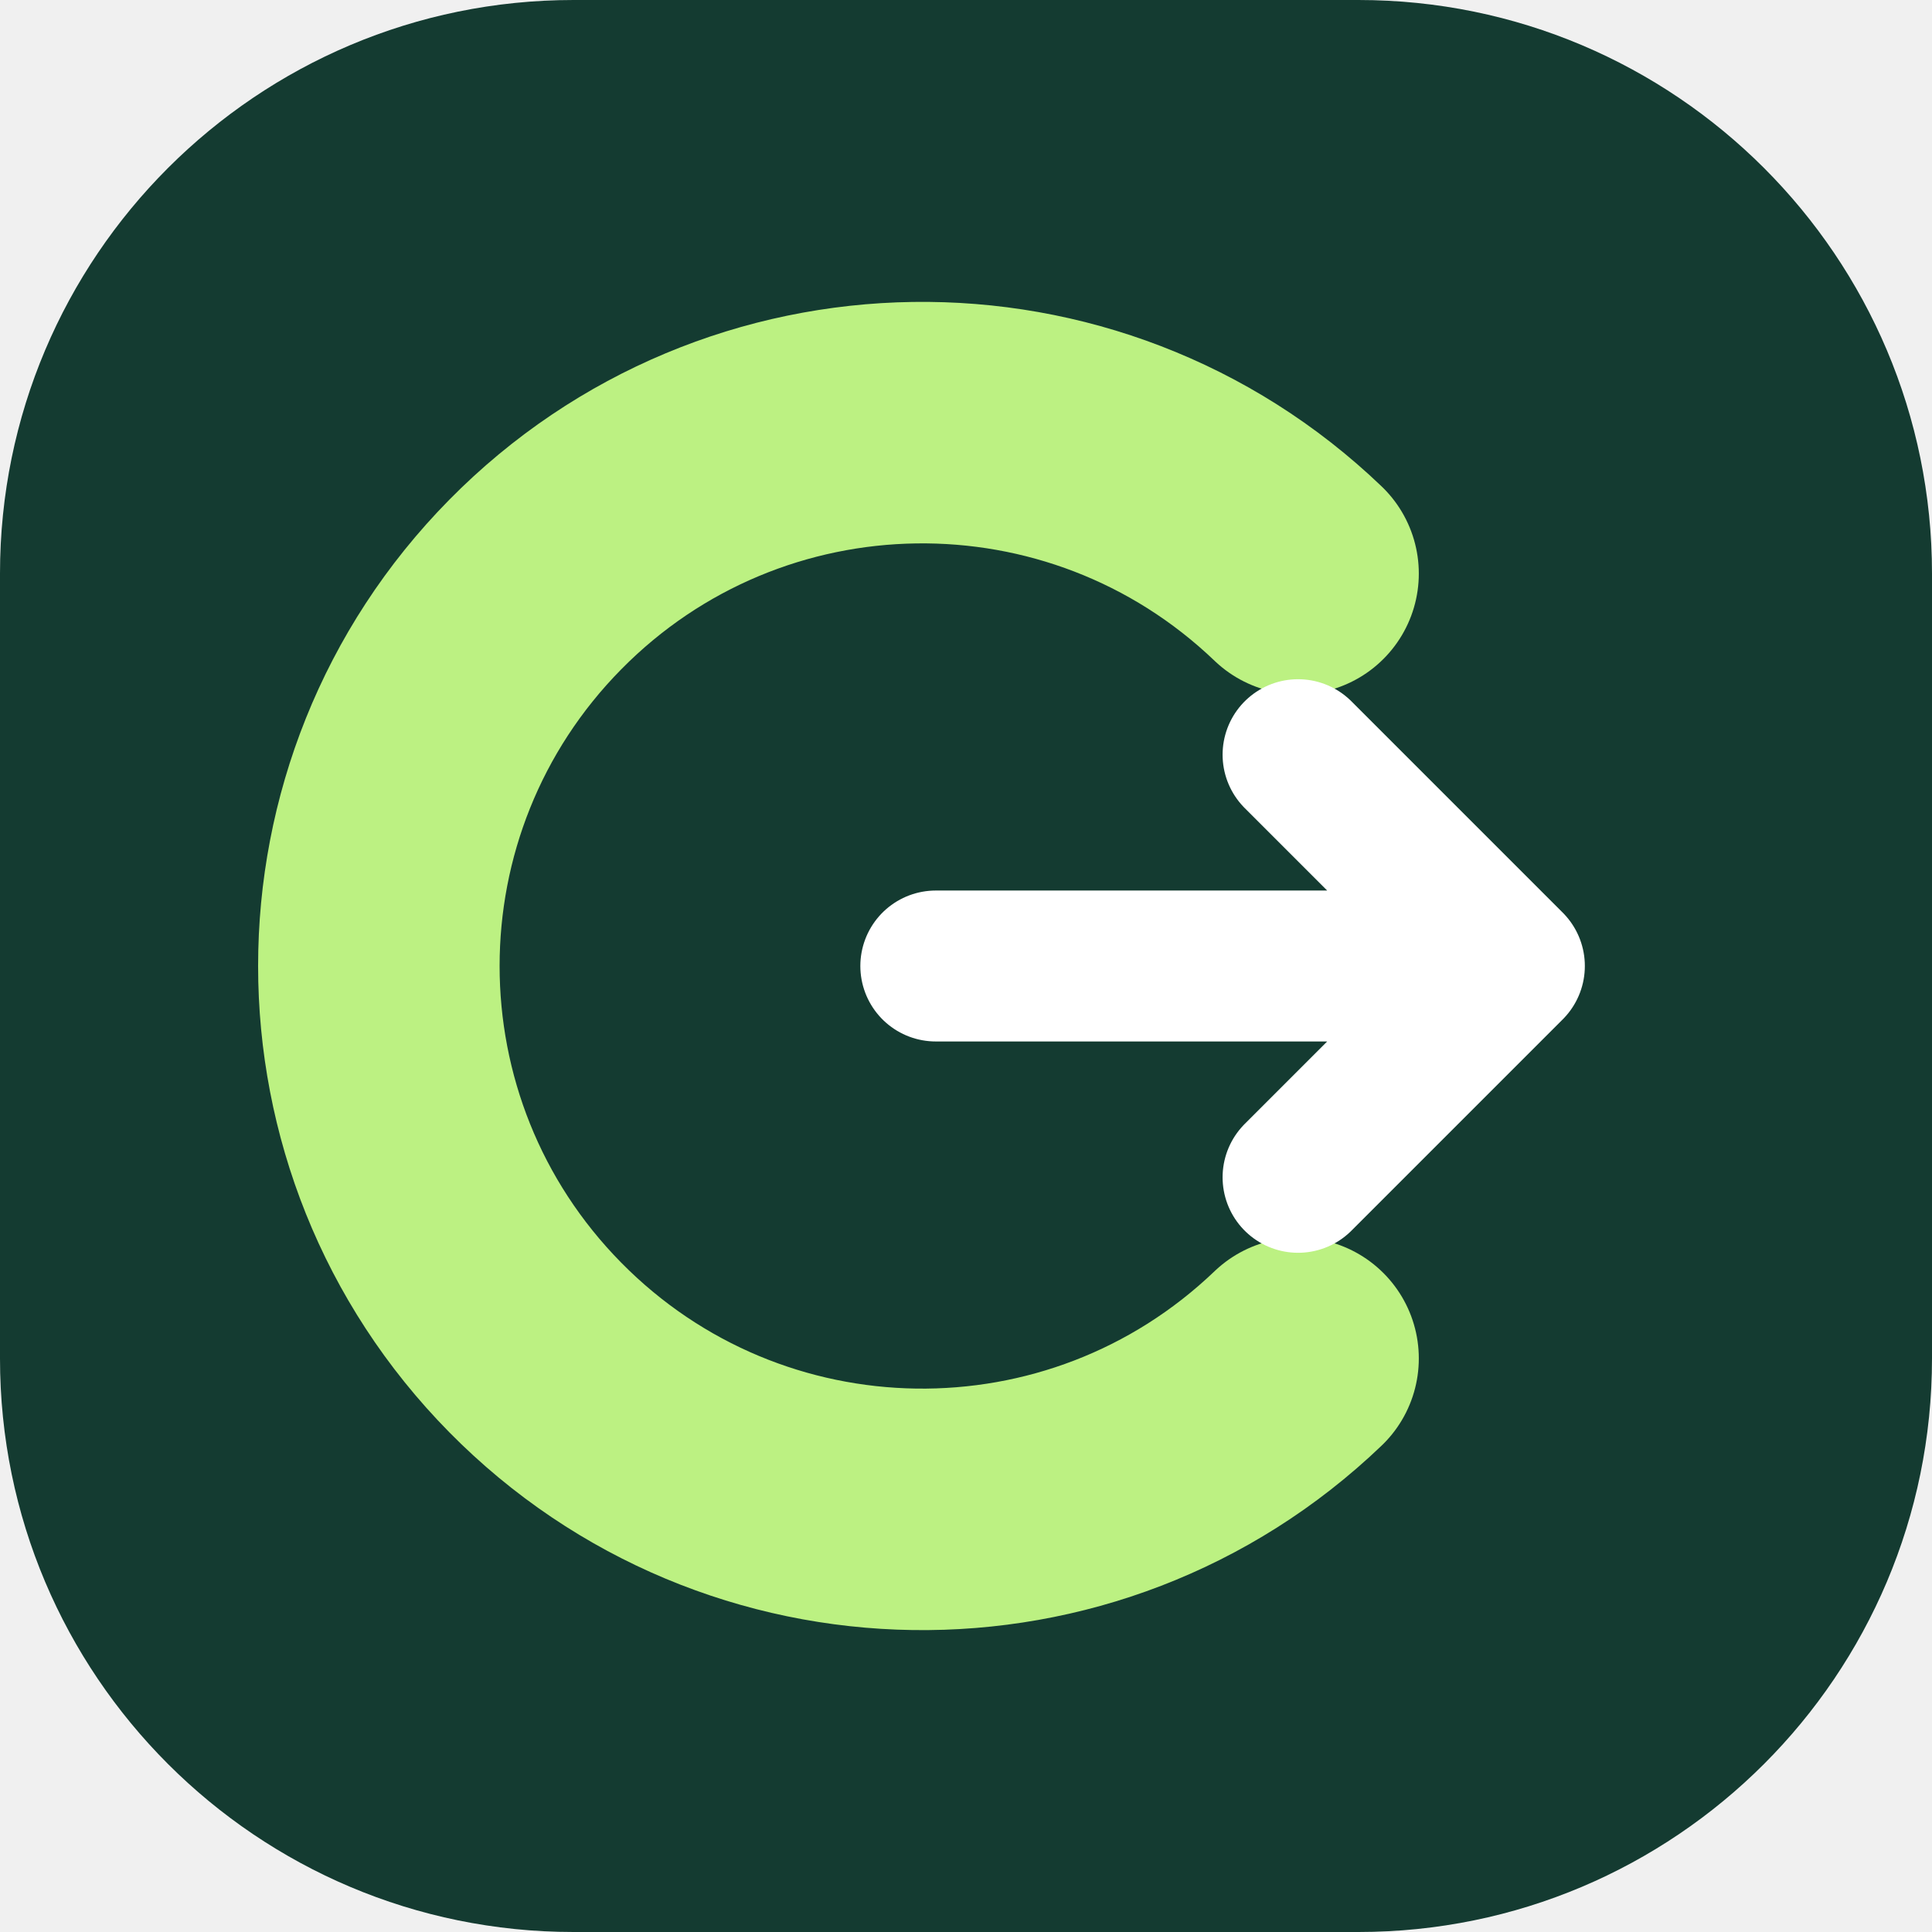
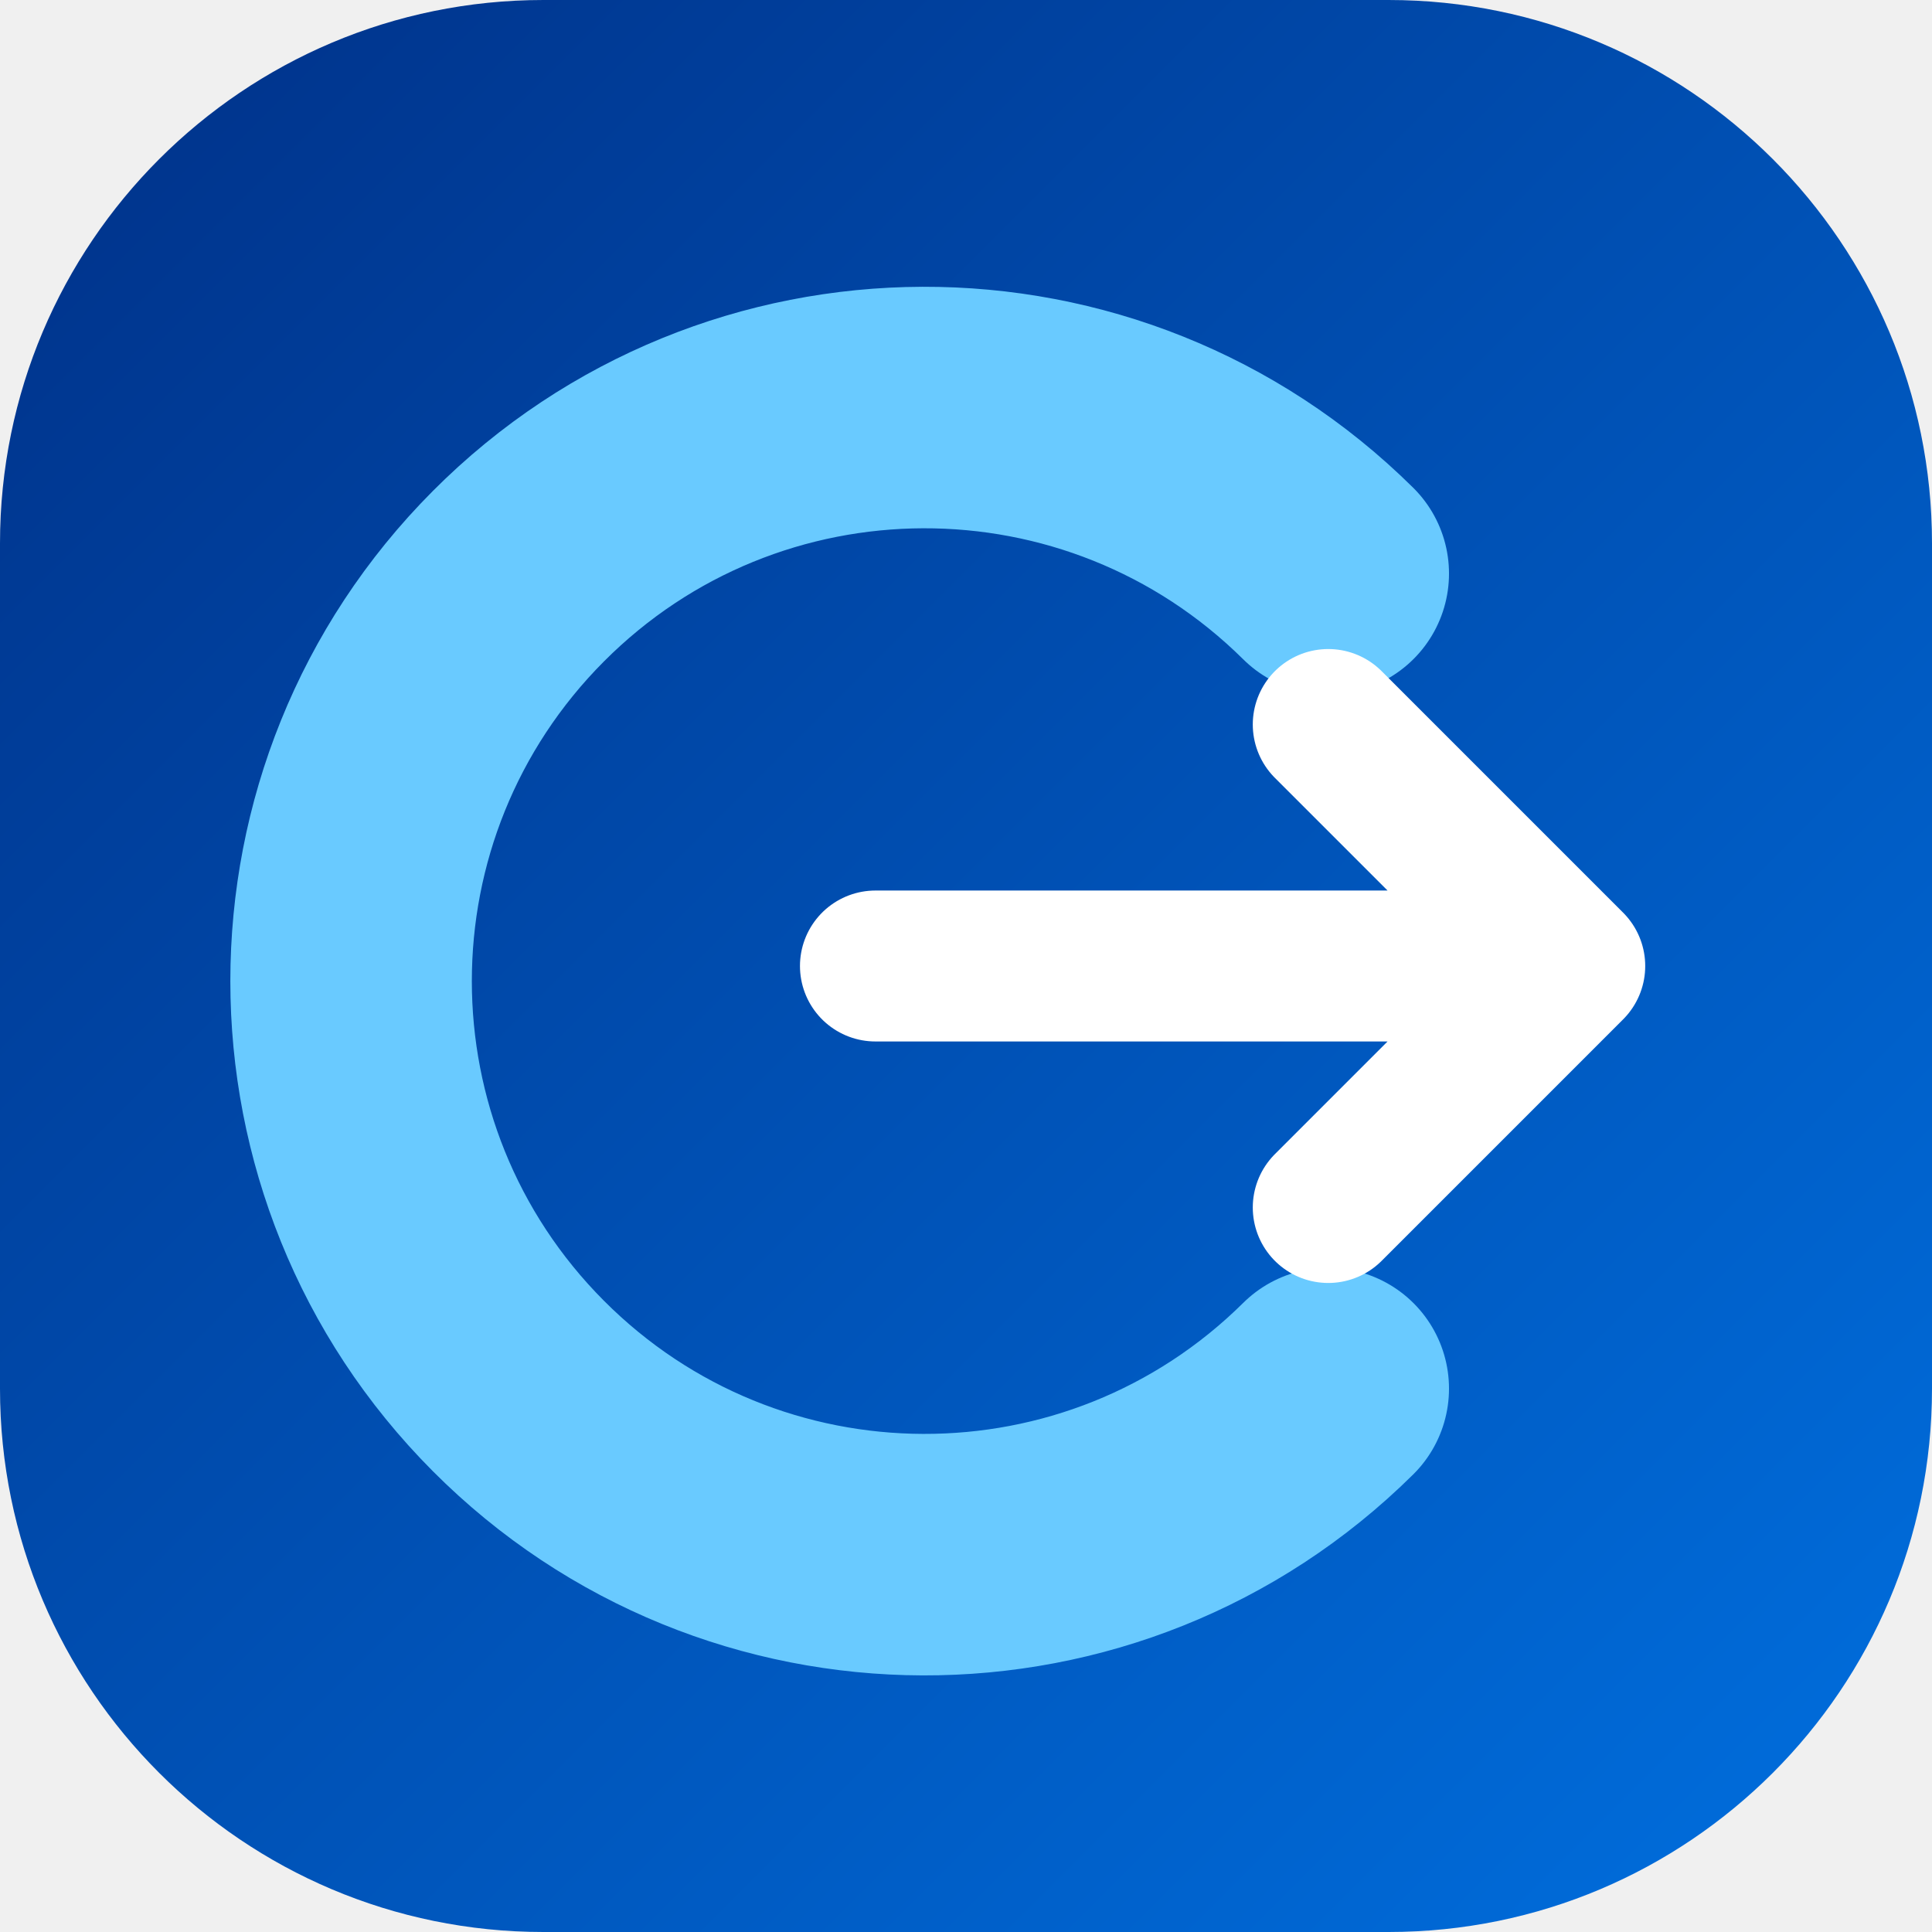
<svg xmlns="http://www.w3.org/2000/svg" viewBox="0 0 64 64">
-   <rect width="64" height="64" rx="19" fill="#143b31" />
-   <path d="M43 19a18 18 0 1 0 0 26" fill="none" stroke="#bcf182" stroke-width="8" stroke-linecap="round" />
-   <path d="M31 32h19m-7-7 7 7-7 7" fill="none" stroke="#fff" stroke-width="5" stroke-linecap="round" stroke-linejoin="round" />
+   <defs>
+     <linearGradient id="b" x2="1" y2="1">
+       <stop stop-color="#003087" />
+       <stop offset="1" stop-color="#0070e0" />
+     </linearGradient>
+   </defs>
+   <rect width="64" height="64" rx="18" fill="url(#b)" />
+   <path d="M44 19a19 19 0 1 0 0 27" fill="none" stroke="#69caff" stroke-width="8" stroke-linecap="round" />
+   <path d="M29 32h22m-7-8 8 8-8 8" fill="none" stroke="white" stroke-width="5" stroke-linecap="round" stroke-linejoin="round" />
</svg>
